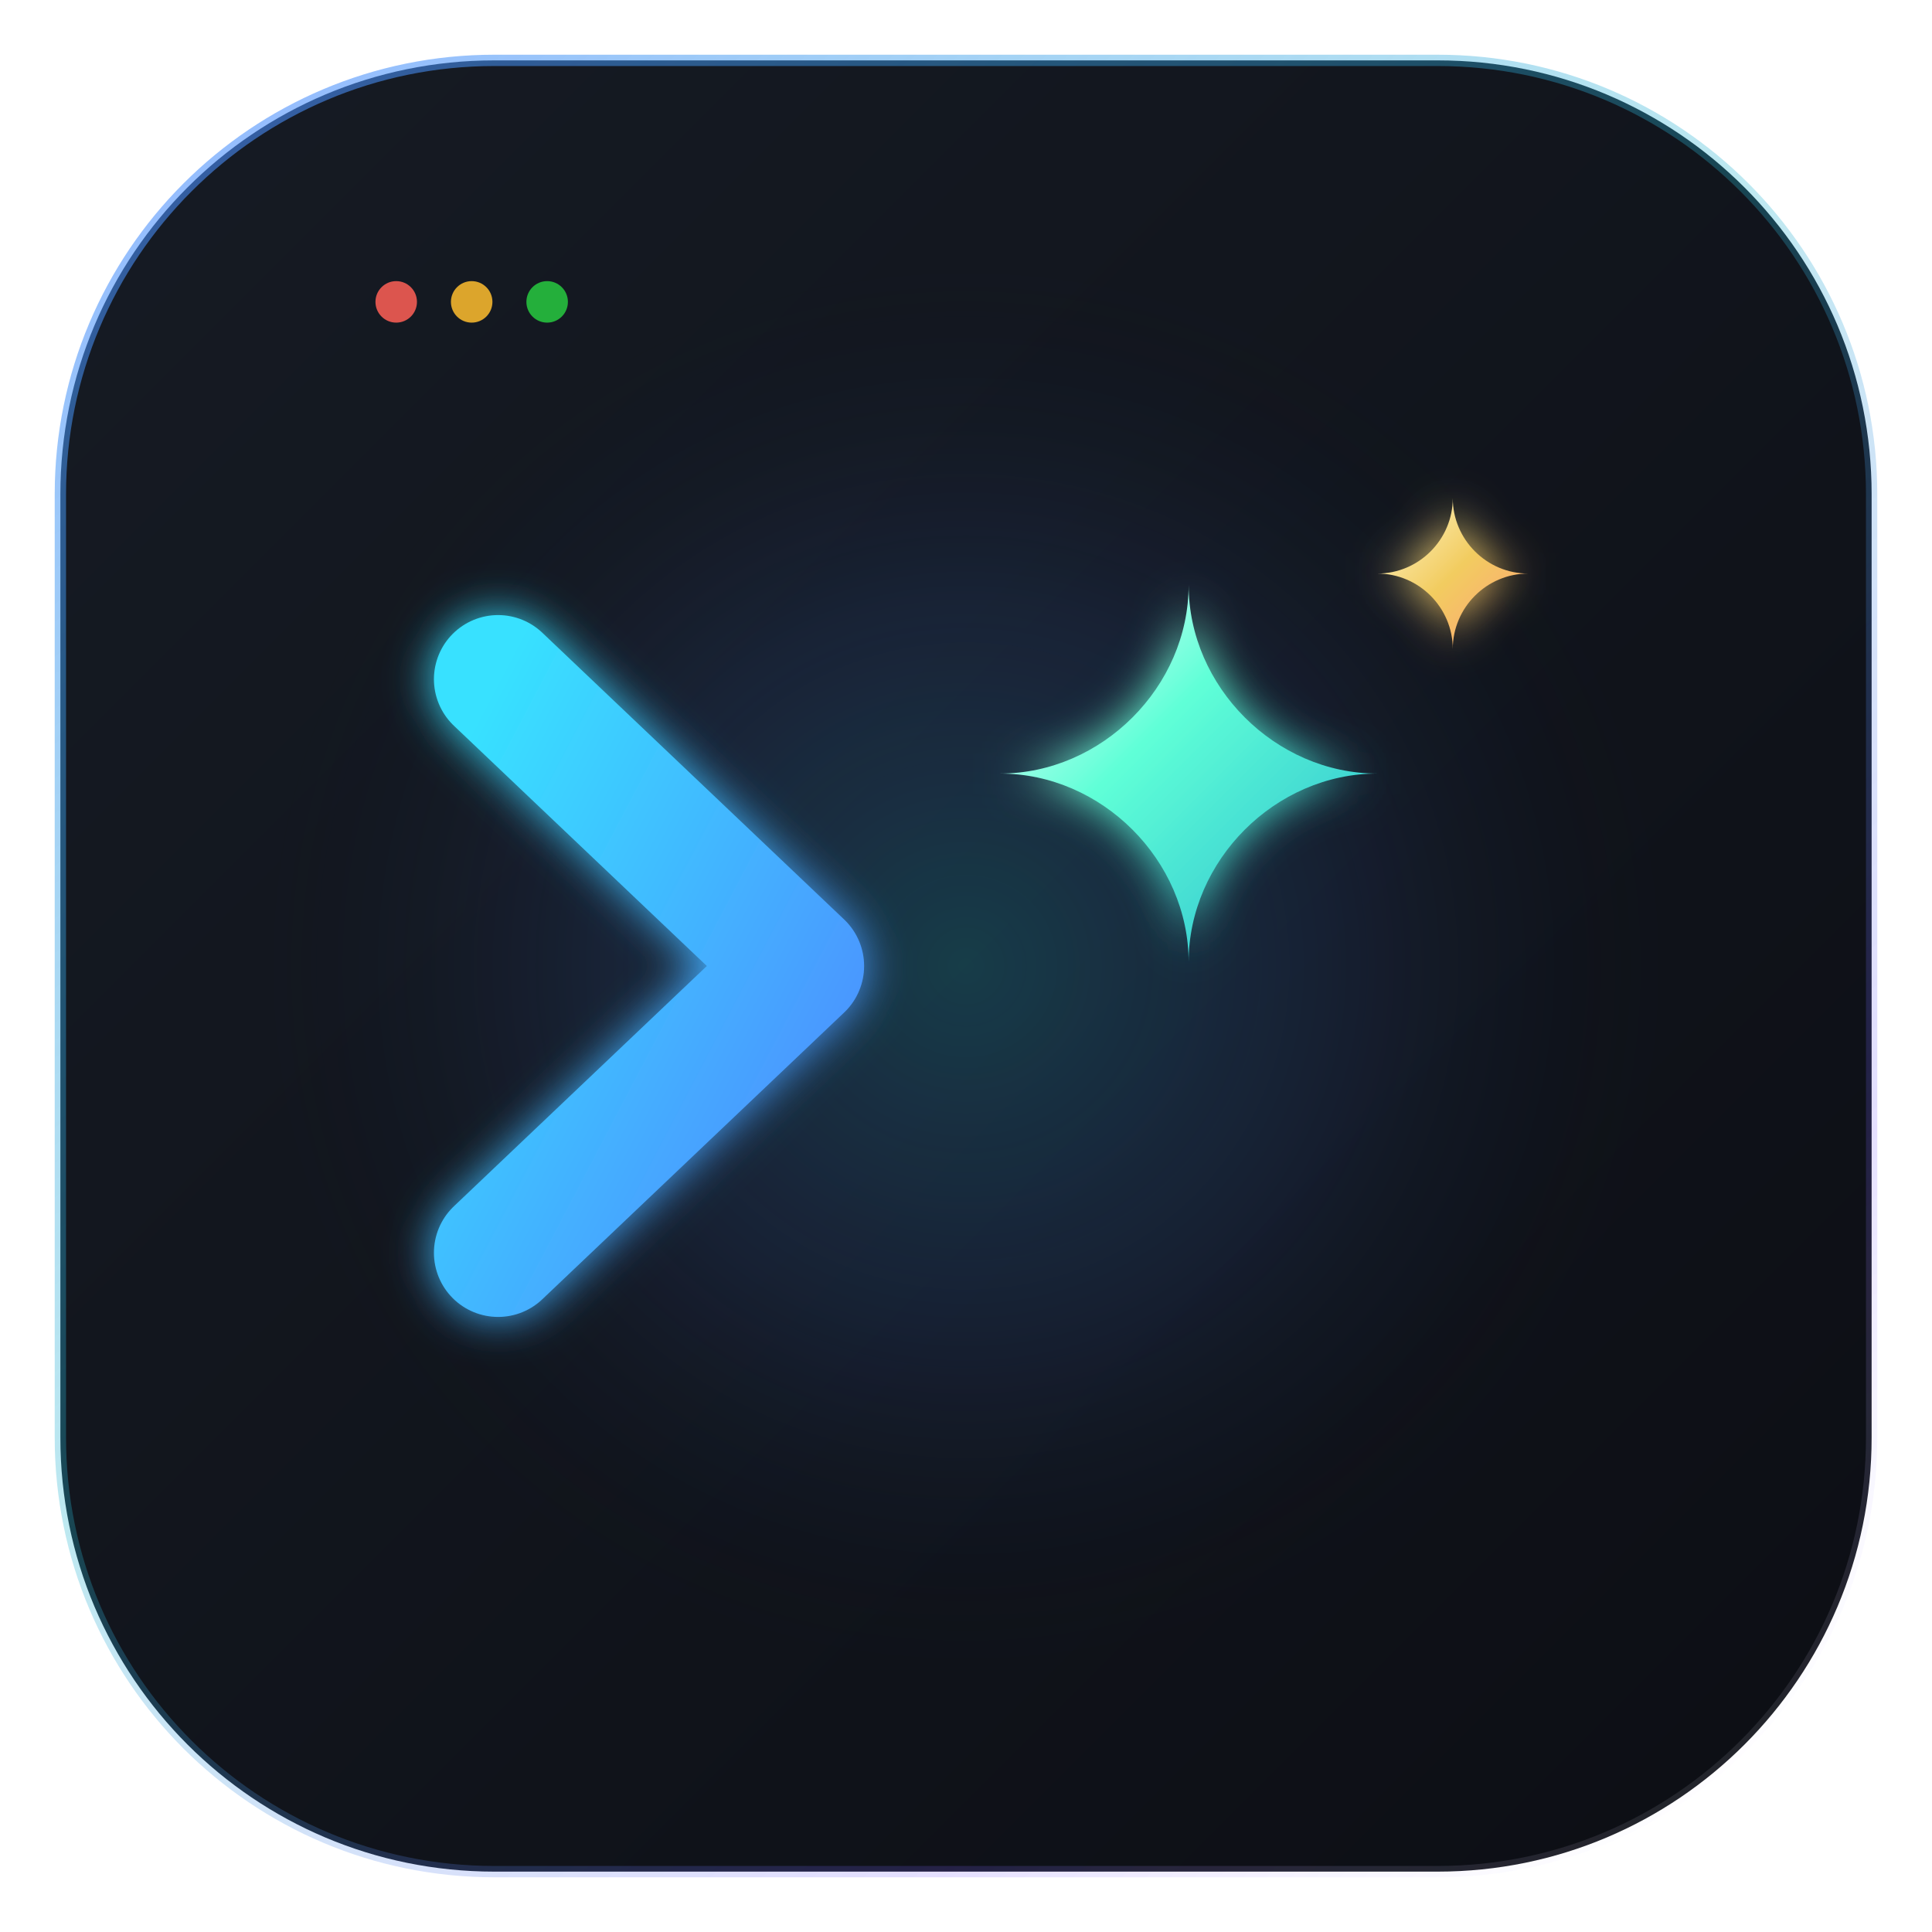
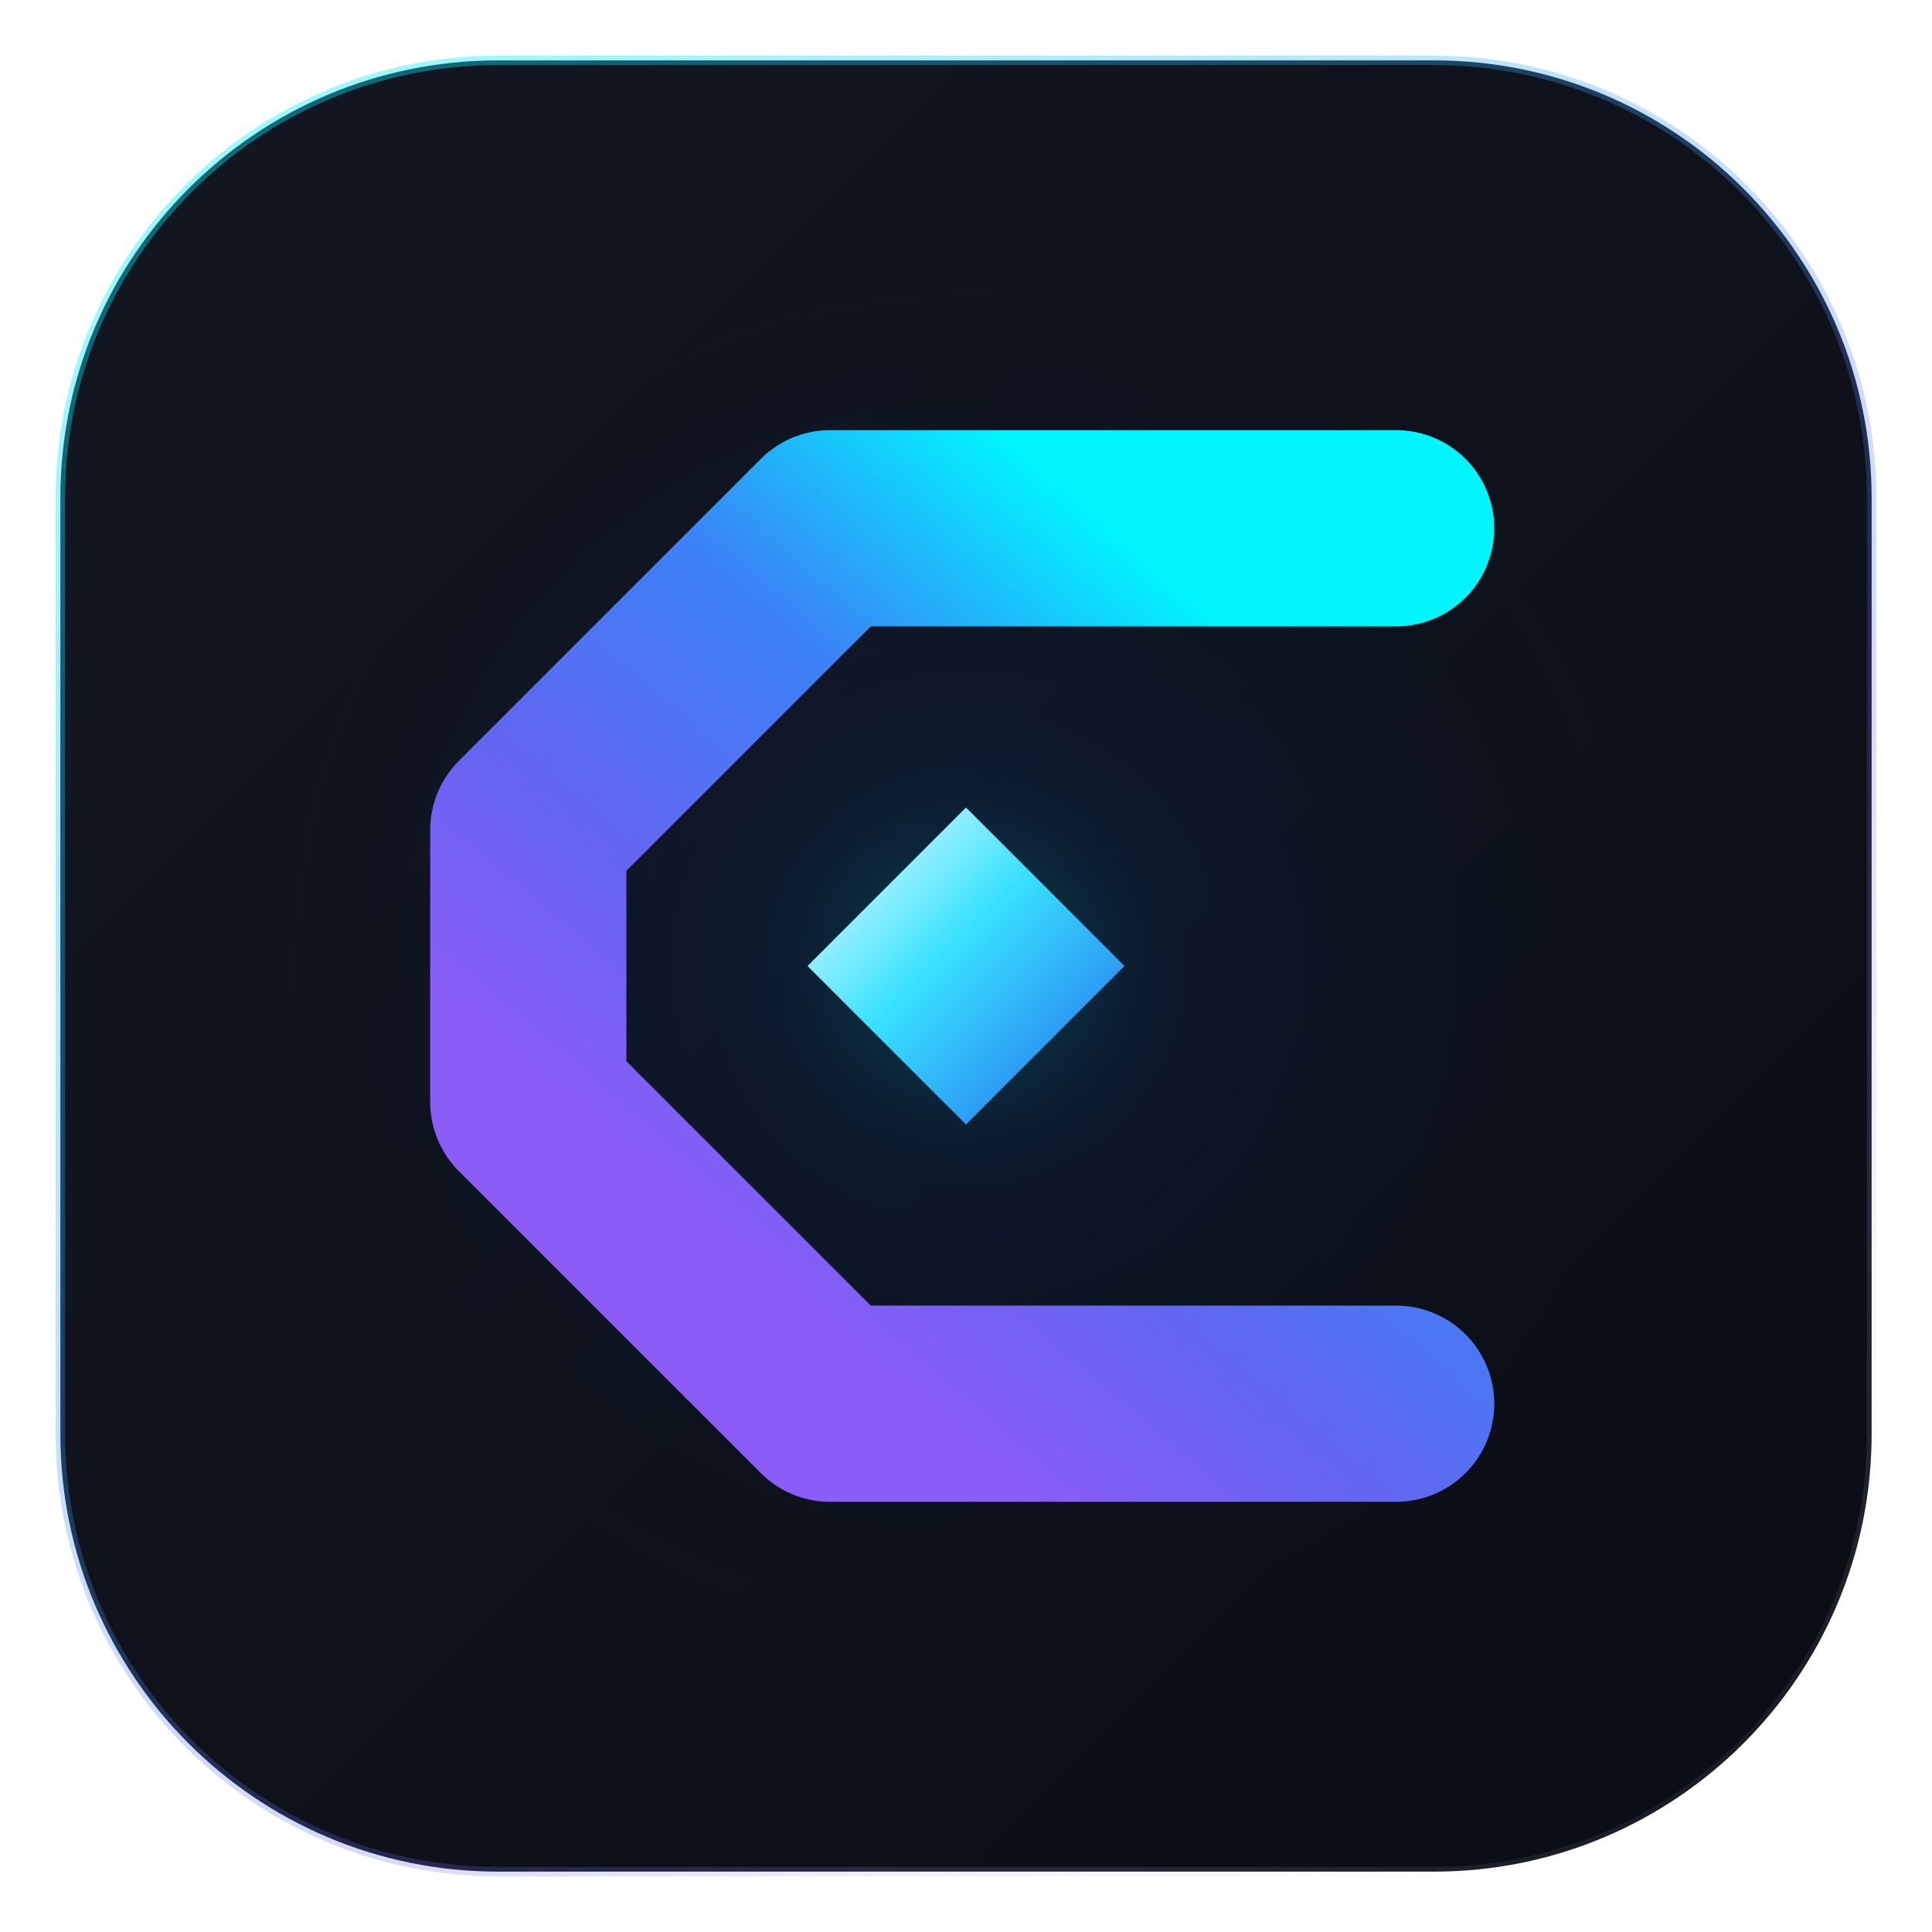
<svg xmlns="http://www.w3.org/2000/svg" viewBox="0 0 512 512" width="100%" height="100%">
  <defs>
    <linearGradient id="bg-grad" x1="0%" y1="0%" x2="100%" y2="100%">
-       <stop offset="0%" stop-color="#161B24" />
-       <stop offset="100%" stop-color="#0C0E14" />
+       <stop offset="0%" stop-color="#131722" />
+       <stop offset="100%" stop-color="#0A0D14" />
    </linearGradient>
    <linearGradient id="border-grad" x1="10%" y1="0%" x2="90%" y2="100%">
-       <stop offset="0%" stop-color="#4C8DFF" stop-opacity="0.6" />
-       <stop offset="45%" stop-color="#26B5CE" stop-opacity="0.3" />
-       <stop offset="80%" stop-color="#7B61FF" stop-opacity="0.2" />
-       <stop offset="100%" stop-color="#FFFFFF" stop-opacity="0.08" />
+       <stop offset="0%" stop-color="#00F5FF" stop-opacity="0.4" />
+       <stop offset="65%" stop-color="#6366F1" stop-opacity="0.25" />
+       <stop offset="100%" stop-color="#FFFFFF" stop-opacity="0.05" />
    </linearGradient>
    <radialGradient id="glow-grad" cx="50%" cy="50%" r="50%">
-       <stop offset="0%" stop-color="#26B5CE" stop-opacity="0.25" />
-       <stop offset="50%" stop-color="#4C8DFF" stop-opacity="0.1" />
+       <stop offset="0%" stop-color="#0072FF" stop-opacity="0.14" />
      <stop offset="100%" stop-color="#000000" stop-opacity="0" />
    </radialGradient>
-     <linearGradient id="chevron-grad" x1="0%" y1="0%" x2="100%" y2="100%">
-       <stop offset="0%" stop-color="#38E1FF" />
-       <stop offset="100%" stop-color="#4C8DFF" />
+     <radialGradient id="diamond-glow" cx="50%" cy="50%" r="50%">
+       <stop offset="0%" stop-color="#00F5FF" stop-opacity="0.25" />
+       <stop offset="100%" stop-color="#000000" stop-opacity="0" />
+     </radialGradient>
+     <linearGradient id="c-grad" x1="85%" y1="15%" x2="25%" y2="85%">
+       <stop offset="0%" stop-color="#00F5FF" />
+       <stop offset="35%" stop-color="#3B82F6" />
+       <stop offset="70%" stop-color="#6366F1" />
+       <stop offset="100%" stop-color="#8B5CF6" />
    </linearGradient>
-     <linearGradient id="cursor-grad" x1="0%" y1="0%" x2="100%" y2="0%">
-       <stop offset="0%" stop-color="#4C8DFF" />
-       <stop offset="100%" stop-color="#8A63FF" />
+     <linearGradient id="diamond-grad" x1="0%" y1="0%" x2="100%" y2="100%">
+       <stop offset="0%" stop-color="#FFFFFF" />
+       <stop offset="45%" stop-color="#38E1FF" />
+       <stop offset="100%" stop-color="#2563EB" />
    </linearGradient>
-     <linearGradient id="spark-grad" x1="0%" y1="0%" x2="100%" y2="100%">
-       <stop offset="0%" stop-color="#FFFFFF" />
-       <stop offset="40%" stop-color="#5FFFD7" />
-       <stop offset="100%" stop-color="#26B5CE" />
-     </linearGradient>
-     <linearGradient id="small-spark-grad" x1="0%" y1="0%" x2="100%" y2="100%">
-       <stop offset="0%" stop-color="#FFF9D2" />
-       <stop offset="50%" stop-color="#F2CC60" />
-       <stop offset="100%" stop-color="#FF9E79" />
-     </linearGradient>
-     <filter id="glow" x="-20%" y="-20%" width="140%" height="140%">
-       <feGaussianBlur stdDeviation="6" result="blur" />
-       <feComposite in="SourceGraphic" in2="blur" operator="over" />
-     </filter>
  </defs>
-   <rect x="16" y="16" width="480" height="480" rx="115" fill="url(#bg-grad)" stroke="url(#border-grad)" stroke-width="3" />
-   <circle cx="256" cy="256" r="200" fill="url(#glow-grad)" />
-   <circle cx="105" cy="80" r="5.5" fill="#FF5F56" opacity="0.85" />
-   <circle cx="125" cy="80" r="5.5" fill="#FFBD2E" opacity="0.85" />
-   <circle cx="145" cy="80" r="5.5" fill="#27C93F" opacity="0.85" />
-   <g filter="url(#glow)">
-     <path d="M 132 180 L 212 256 L 132 332" fill="none" stroke="url(#chevron-grad)" stroke-width="34" stroke-linecap="round" stroke-linejoin="round" />
-     <line x1="246" y1="332" x2="342" y2="332" stroke="url(#cursor-grad)" stroke-width="32" stroke-linecap="round" />
-     <path d="M 315 155 C 315 182 338 205 365 205 C 338 205 315 228 315 255 C 315 228 292 205 265 205 C 292 205 315 182 315 155 Z" fill="url(#spark-grad)" />
-     <path d="M 385 132 C 385 143 394 152 405 152 C 394 152 385 161 385 172 C 385 161 376 152 365 152 C 376 152 385 143 385 132 Z" fill="url(#small-spark-grad)" />
-   </g>
+   <rect x="16" y="16" width="480" height="480" rx="116" fill="url(#bg-grad)" stroke="url(#border-grad)" stroke-width="2.5" />
+   <circle cx="256" cy="256" r="220" fill="url(#glow-grad)" />
+   <circle cx="256" cy="256" r="64" fill="url(#diamond-glow)" />
+   <path d="M 370 140 L 220 140 L 140 220 L 140 292 L 220 372 L 370 372" fill="none" stroke="url(#c-grad)" stroke-width="52" stroke-linecap="round" stroke-linejoin="round" />
+   <polygon points="256,214 298,256 256,298 214,256" fill="url(#diamond-grad)" />
</svg>
